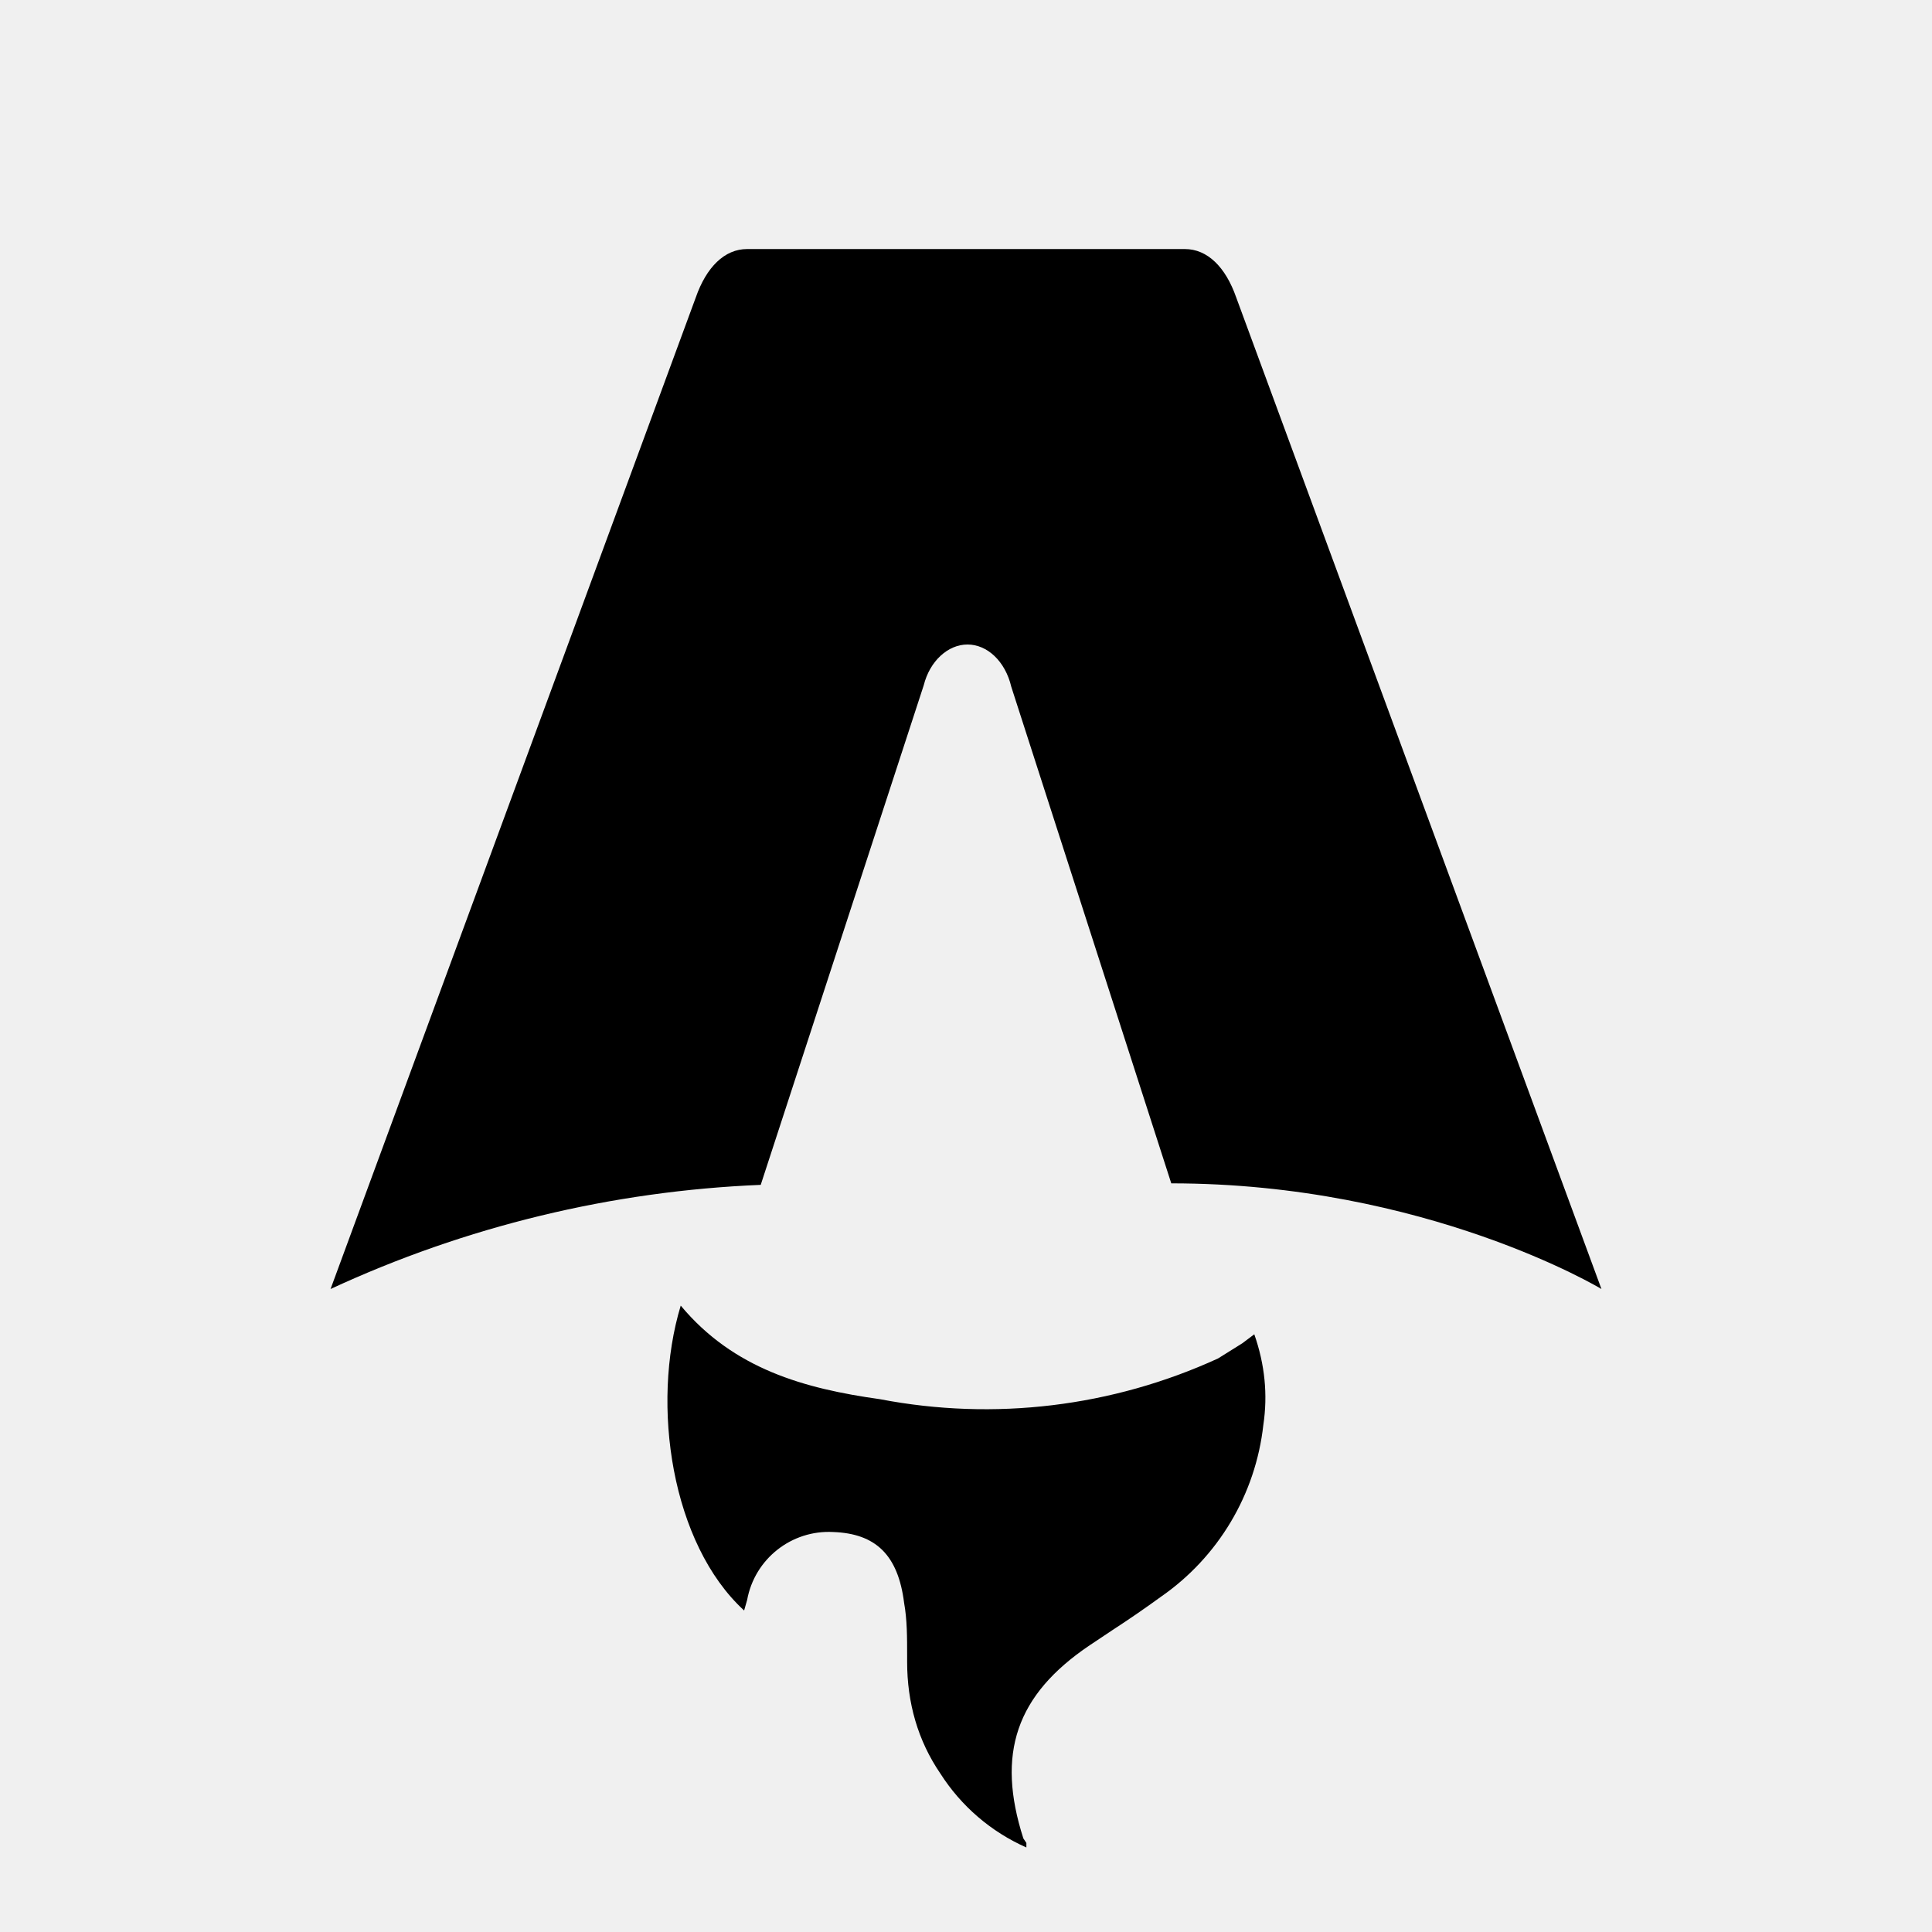
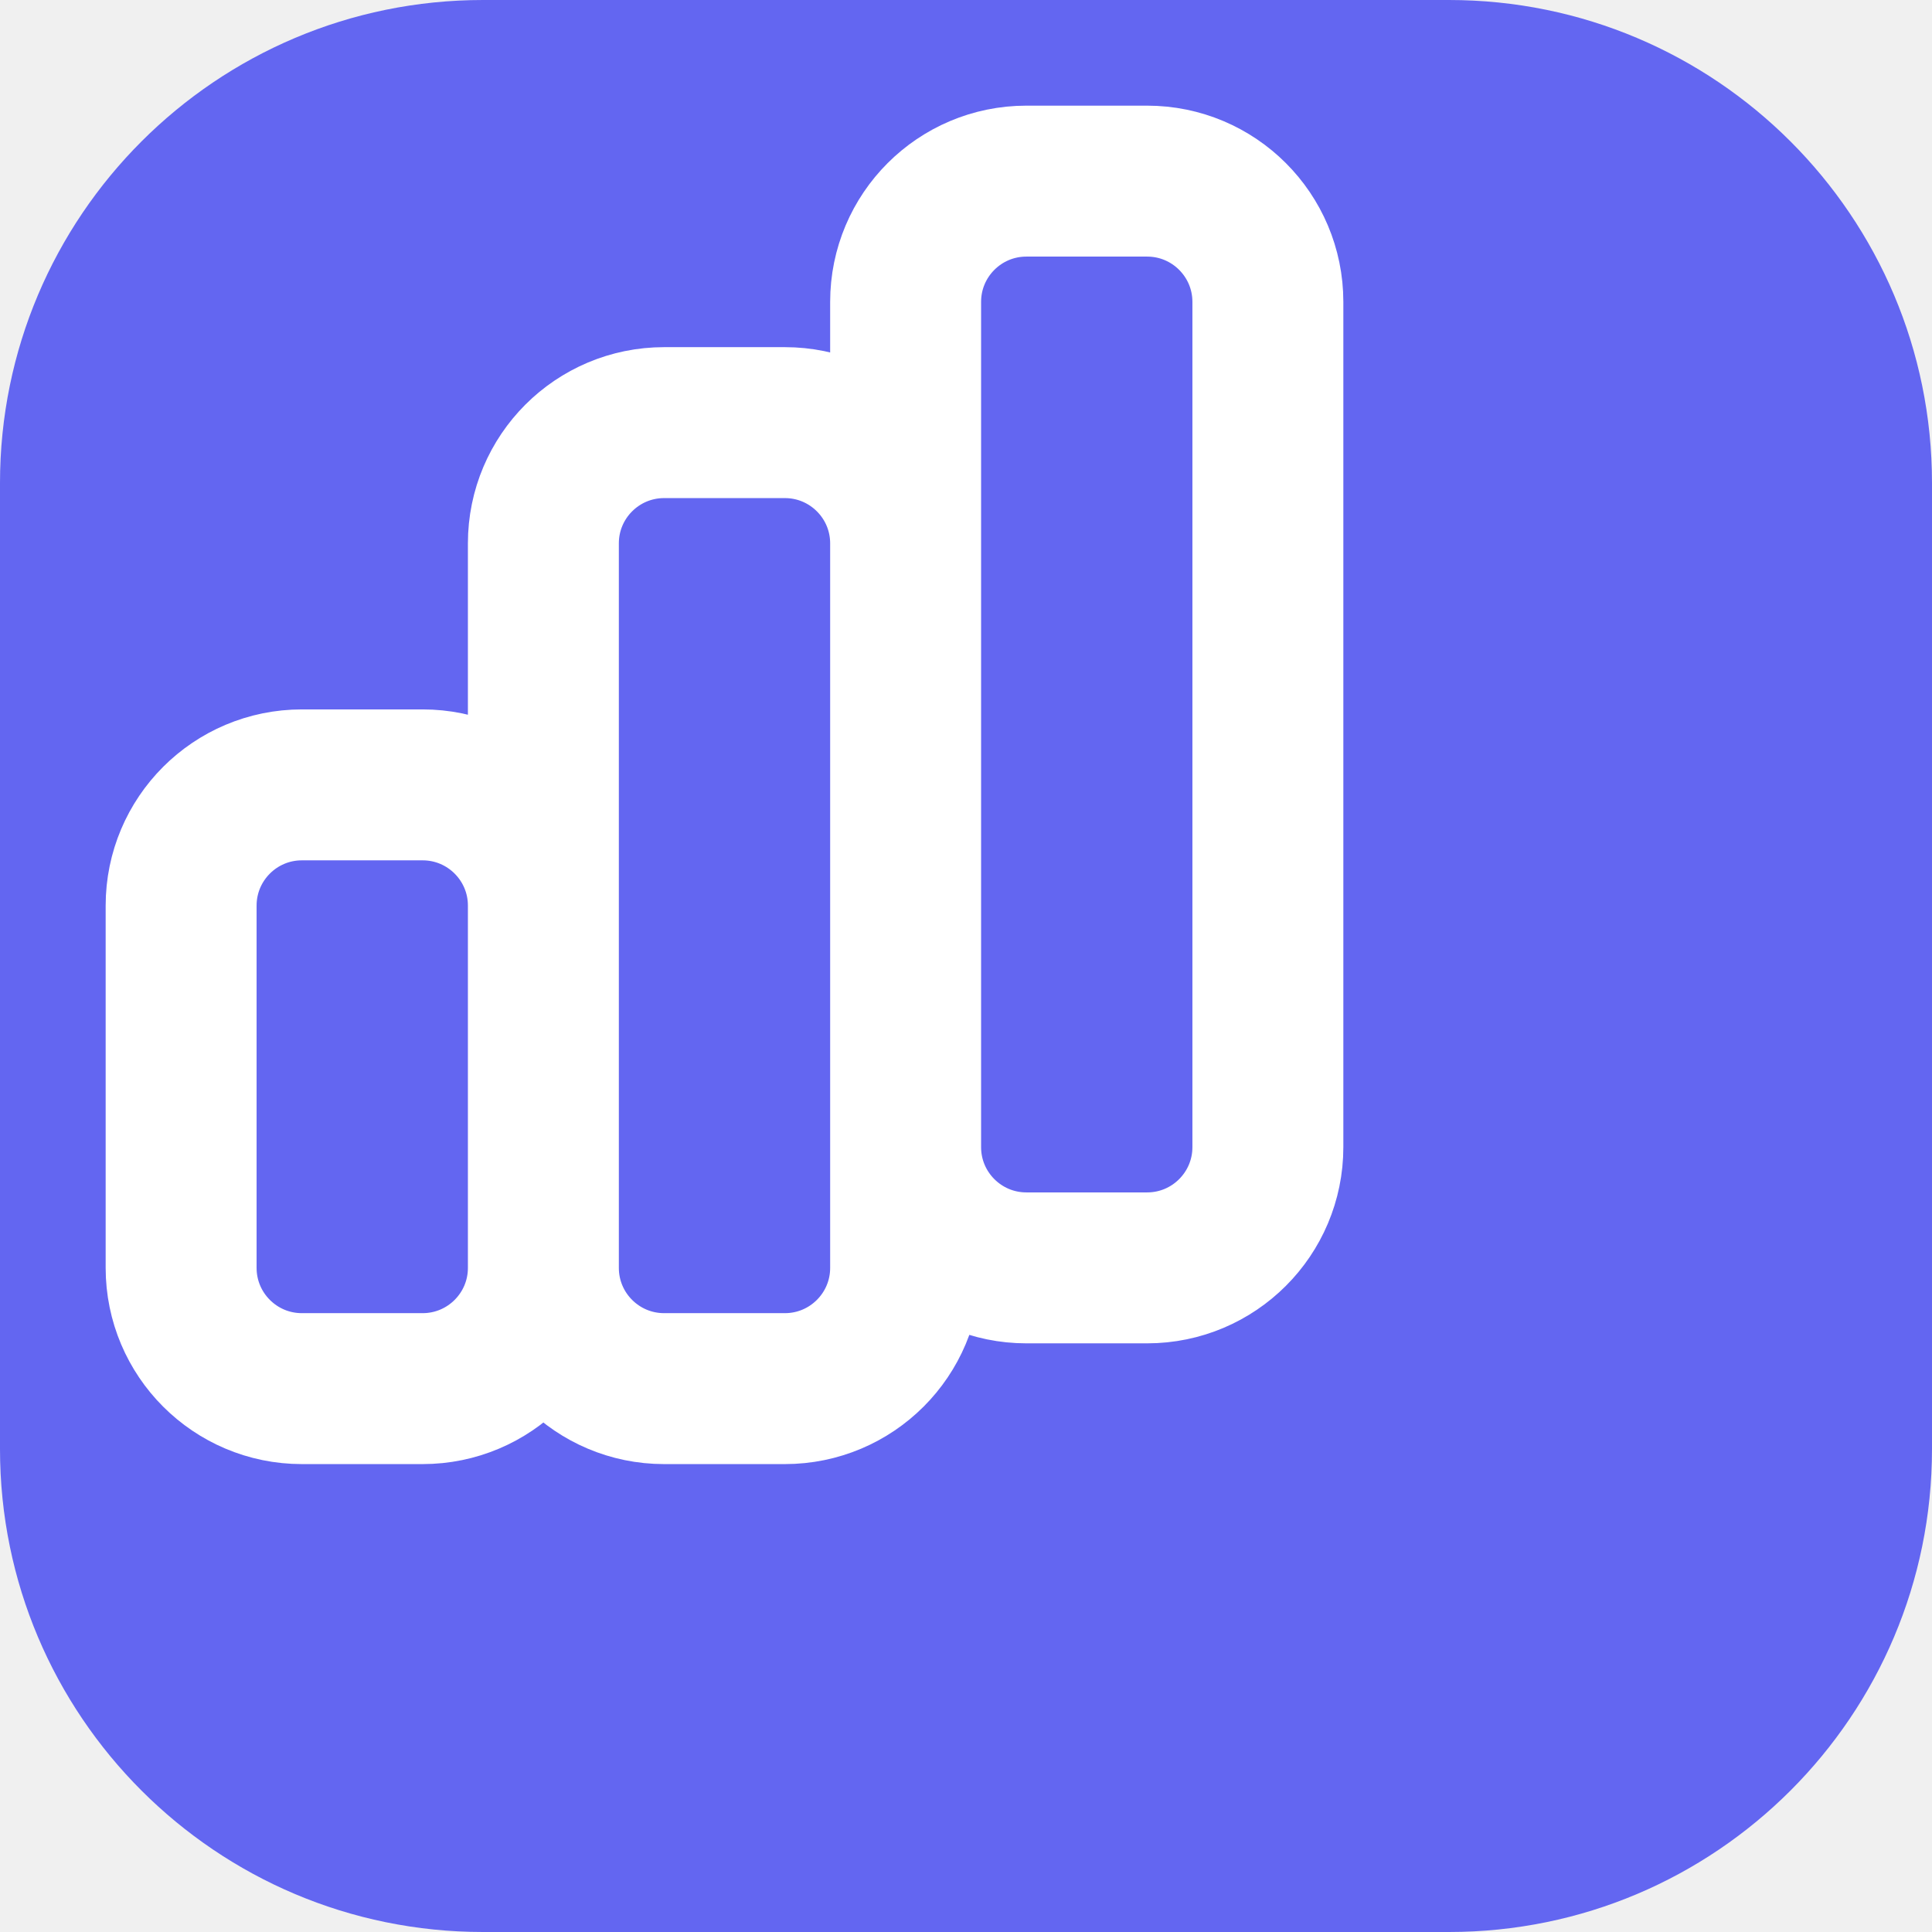
- <svg xmlns="http://www.w3.org/2000/svg" fill="none" viewBox="0 0 128 128">
-   <path d="M50.4 78.5a75.1 75.1 0 0 0-28.5 6.9l24.2-65.7c.7-2 1.9-3.2 3.4-3.2h29c1.5 0 2.7 1.2 3.4 3.2l24.2 65.7s-11.6-7-28.5-7L67 45.5c-.4-1.7-1.6-2.8-2.9-2.8-1.3 0-2.5 1.1-2.9 2.7L50.4 78.5Zm-1.1 28.2Zm-4.2-20.2c-2 6.6-.6 15.8 4.2 20.2a17.5 17.5 0 0 1 .2-.7 5.5 5.5 0 0 1 5.7-4.5c2.8.1 4.3 1.5 4.7 4.7.2 1.1.2 2.3.2 3.5v.4c0 2.7.7 5.2 2.2 7.4a13 13 0 0 0 5.7 4.9v-.3l-.2-.3c-1.8-5.6-.5-9.5 4.4-12.8l1.5-1a73 73 0 0 0 3.2-2.2 16 16 0 0 0 6.8-11.4c.3-2 .1-4-.6-6l-.8.6-1.6 1a37 37 0 0 1-22.4 2.7c-5-.7-9.7-2-13.2-6.2Z" />
-   <style>
-         path { fill: #000; }
-         @media (prefers-color-scheme: dark) {
-             path { fill: #FFF; }
-         }
-     </style>
+ <svg xmlns="http://www.w3.org/2000/svg" viewBox="0 0 32 32" fill="none">
+   <rect width="32" height="32" rx="8" fill="#6366f1" />
+   <path stroke="#fff" stroke-linecap="round" stroke-linejoin="round" stroke-width="2.5" d="M9 21v-6a2 2 0 0 0-2-2H5a2 2 0 0 0-2 2v6a2 2 0 0 0 2 2h2a2 2 0 0 0 2-2zm0 0V9a2 2 0 0 1 2-2h2a2 2 0 0 1 2 2v12m-6 0a2 2 0 0 0 2 2h2a2 2 0 0 0 2-2m0 0V5a2 2 0 0 1 2-2h2a2 2 0 0 1 2 2v14a2 2 0 0 1-2 2h-2a2 2 0 0 1-2-2z" />
</svg>
